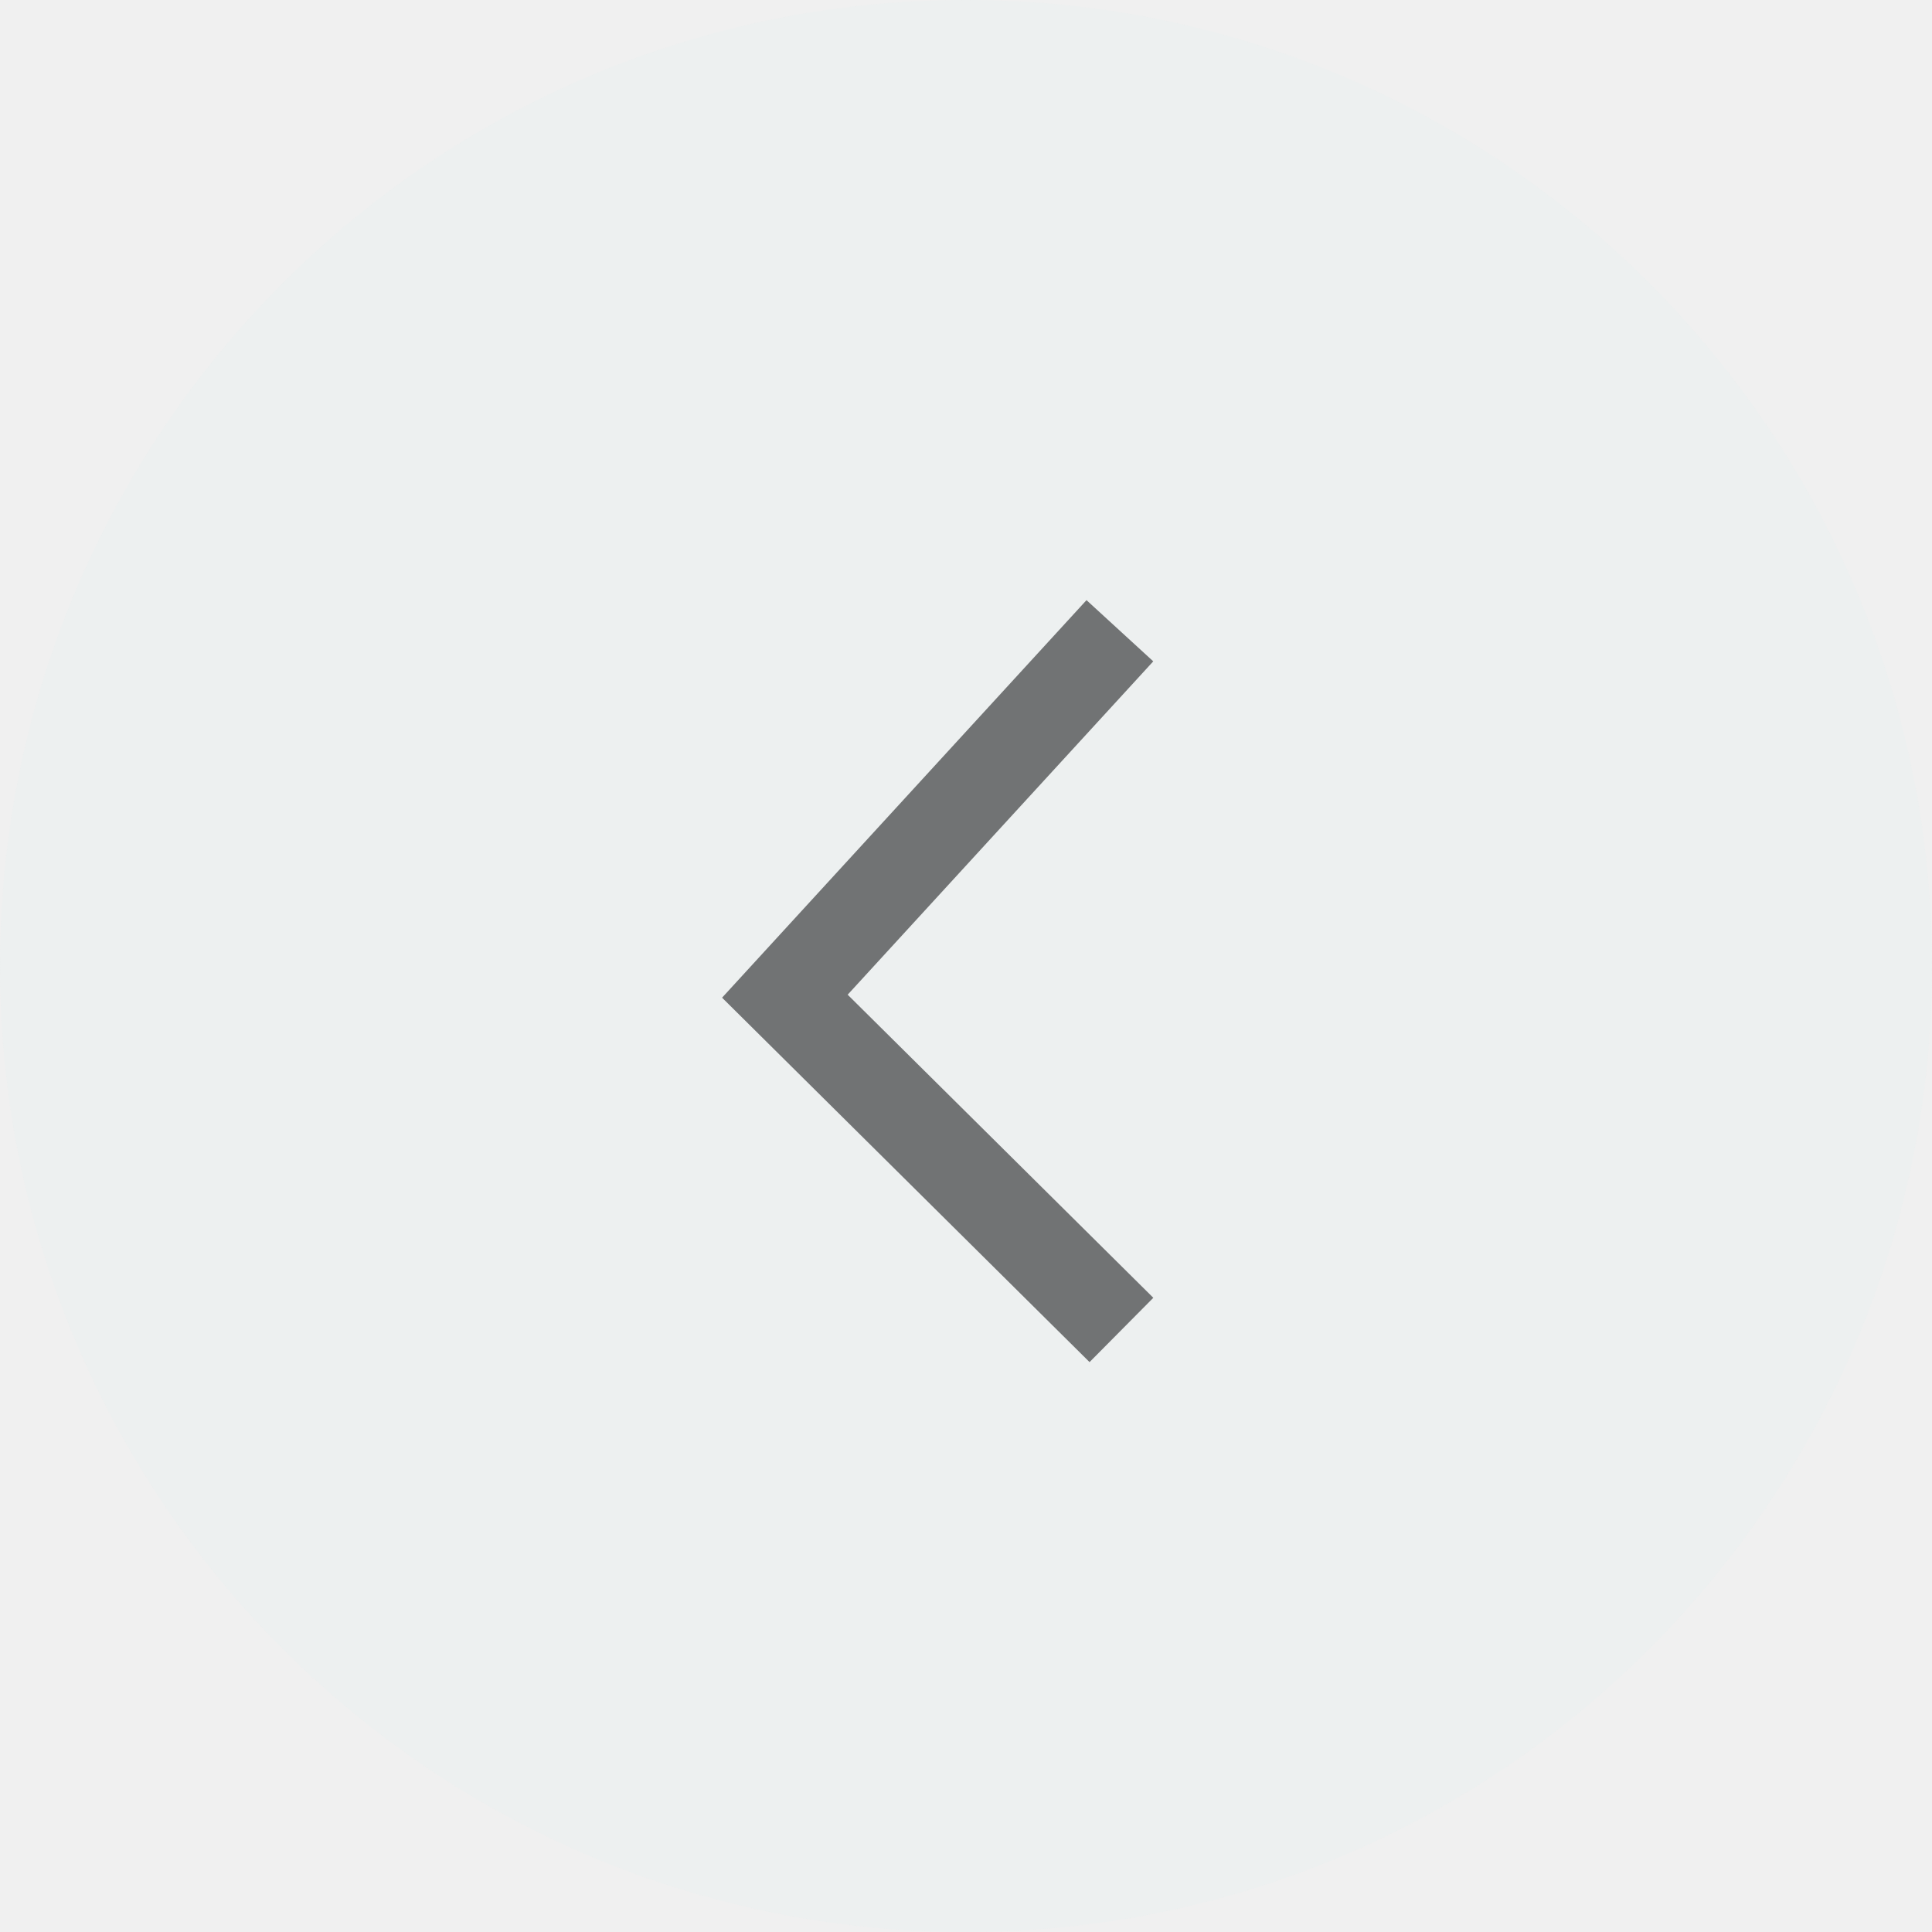
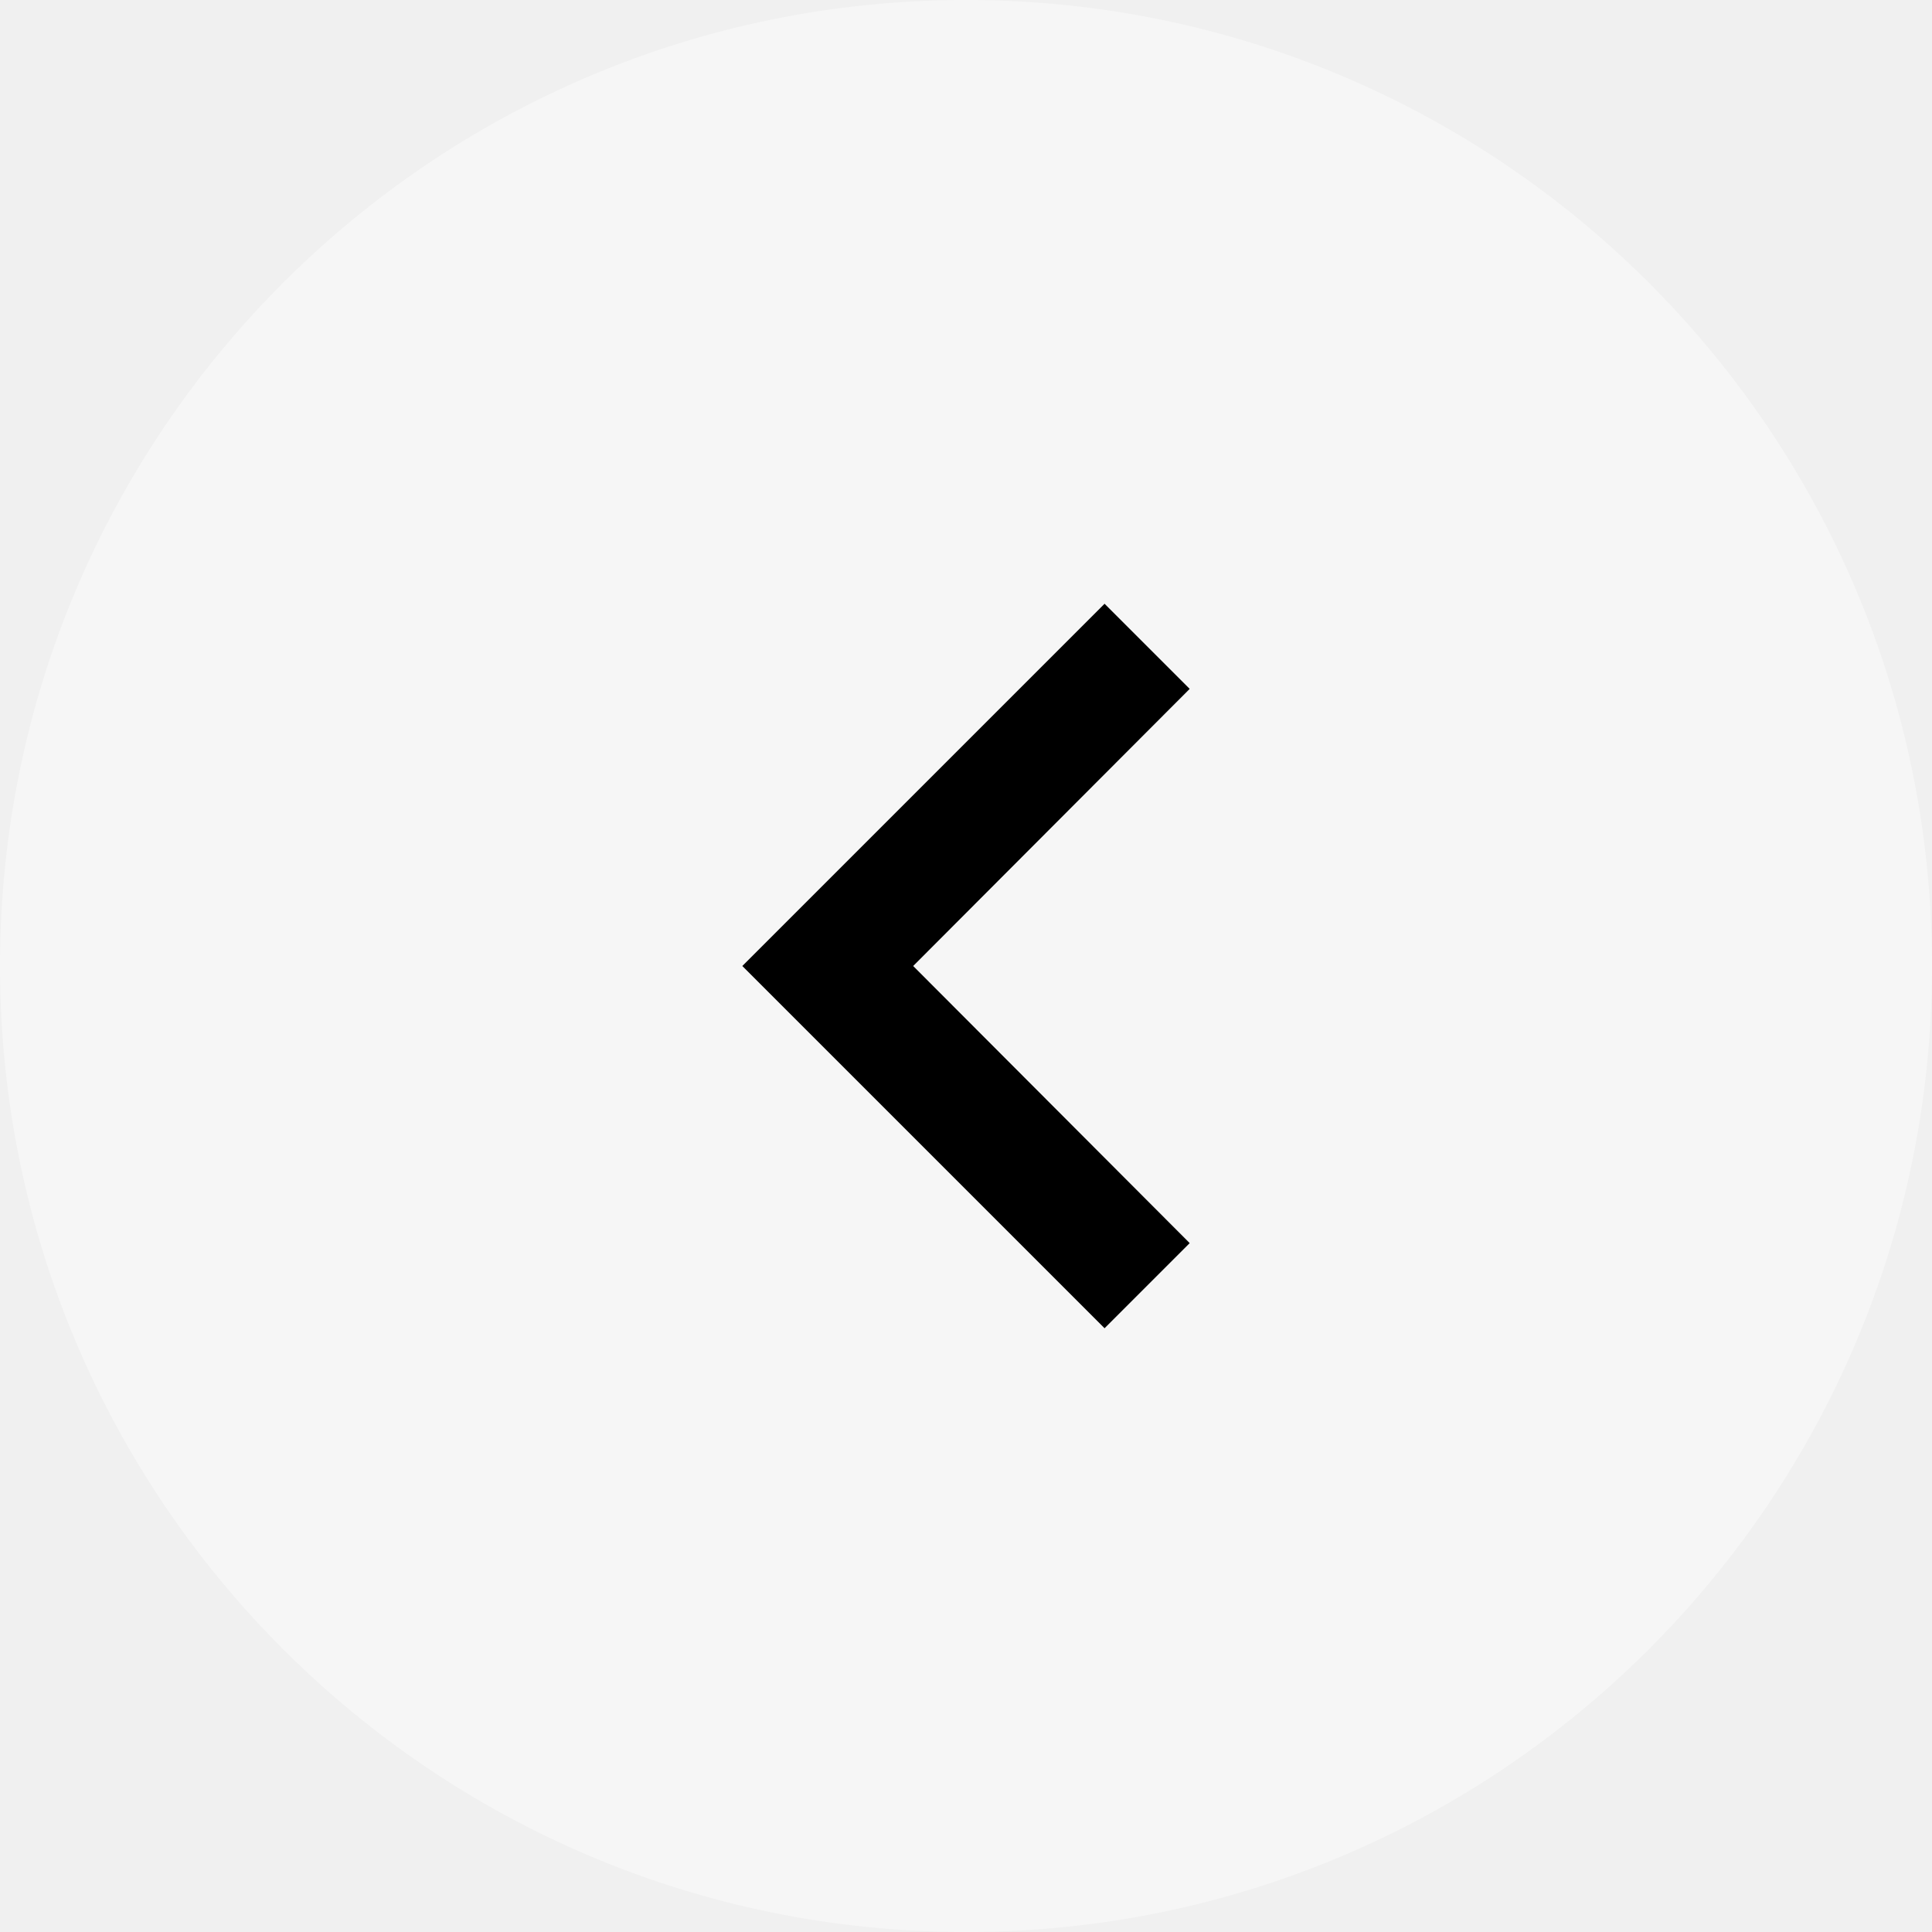
<svg xmlns="http://www.w3.org/2000/svg" width="32" height="32" viewBox="0 0 32 32" fill="none">
-   <circle cx="16" cy="16" r="16" fill="#EBF0F0" fill-opacity="0.5" />
-   <path d="M18.042 11L13 16.5L18.042 21.5" stroke="#717374" stroke-width="1.5" stroke-linecap="square" />
+   <g filter="url(#filter0_b_10119_425)">
+     <circle cx="16" cy="16" r="16" fill="white" fill-opacity="0.4" />
+   </g>
+   <path d="M19.705 20.59L15.125 16L19.705 11.41L18.295 10L12.295 16L18.295 22L19.705 20.59Z" fill="black" />
+   <defs>
+     <filter id="filter0_b_10119_425" x="-4" y="-4" width="40" height="40" filterUnits="userSpaceOnUse" color-interpolation-filters="sRGB">
+       <feFlood flood-opacity="0" result="BackgroundImageFix" />
+       <feGaussianBlur in="BackgroundImageFix" stdDeviation="2" />
+       <feComposite in2="SourceAlpha" operator="in" result="effect1_backgroundBlur_10119_425" />
+       <feBlend mode="normal" in="SourceGraphic" in2="effect1_backgroundBlur_10119_425" result="shape" />
+     </filter>
+   </defs>
</svg>
